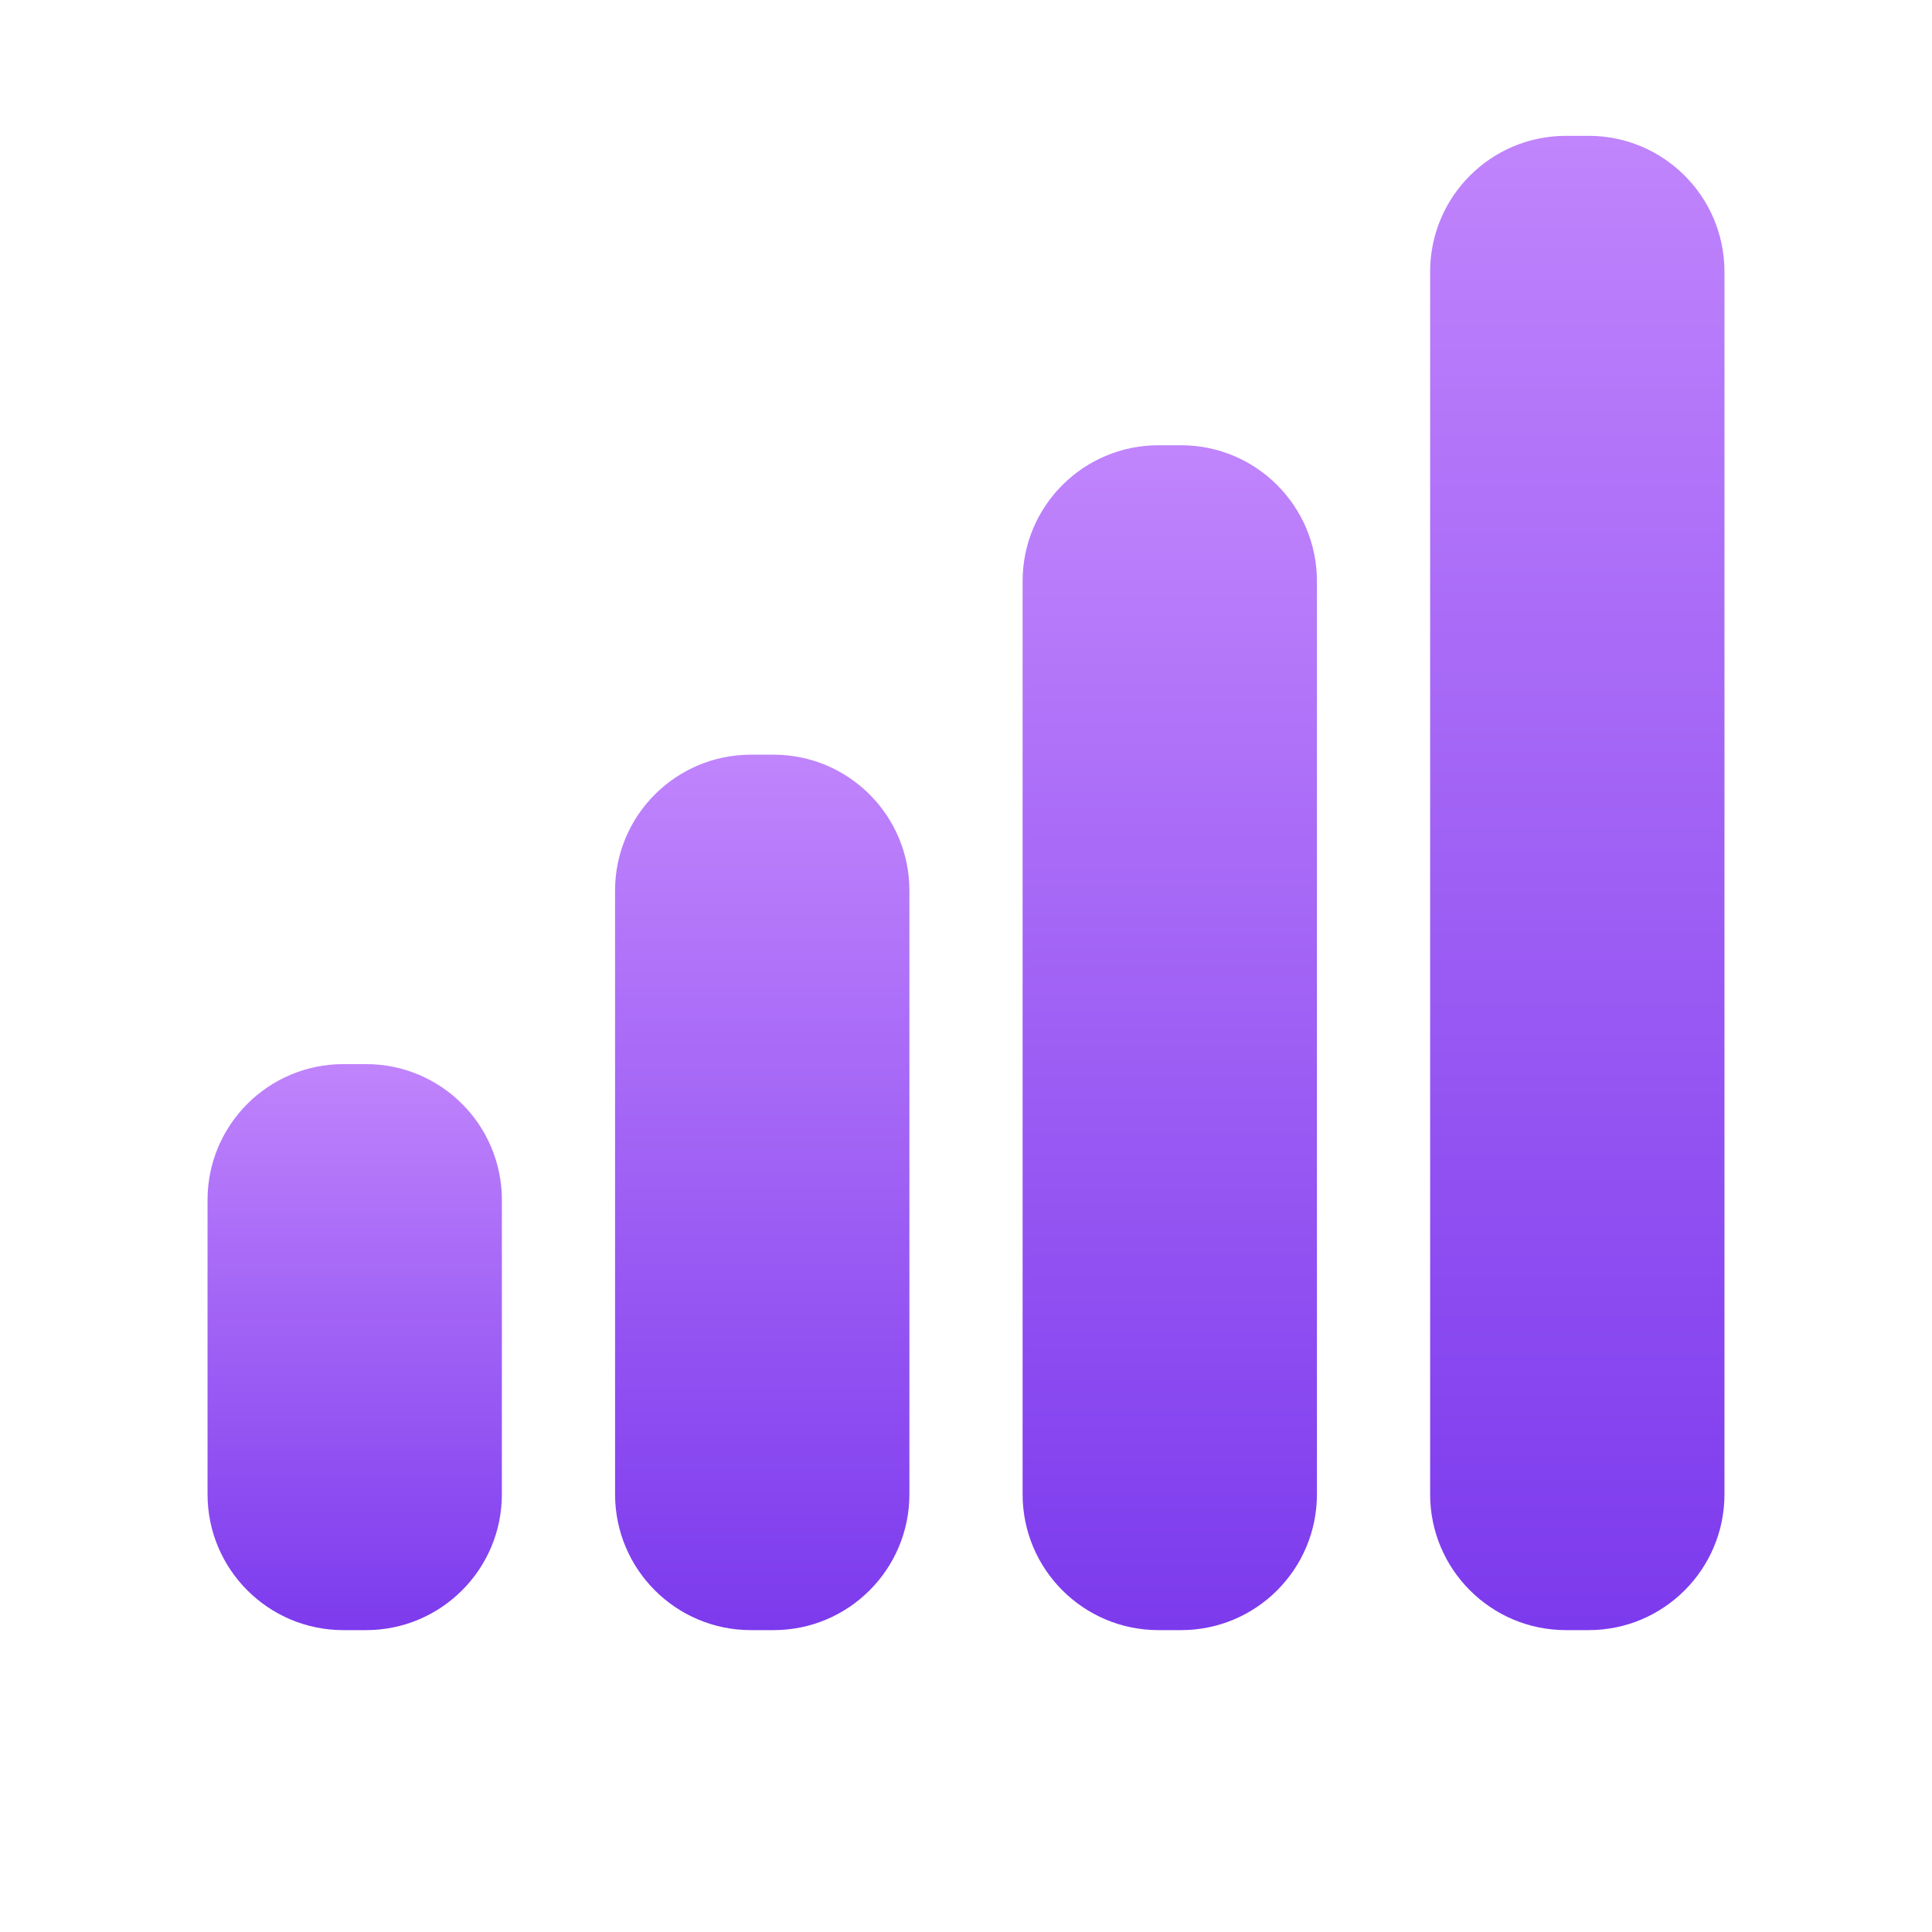
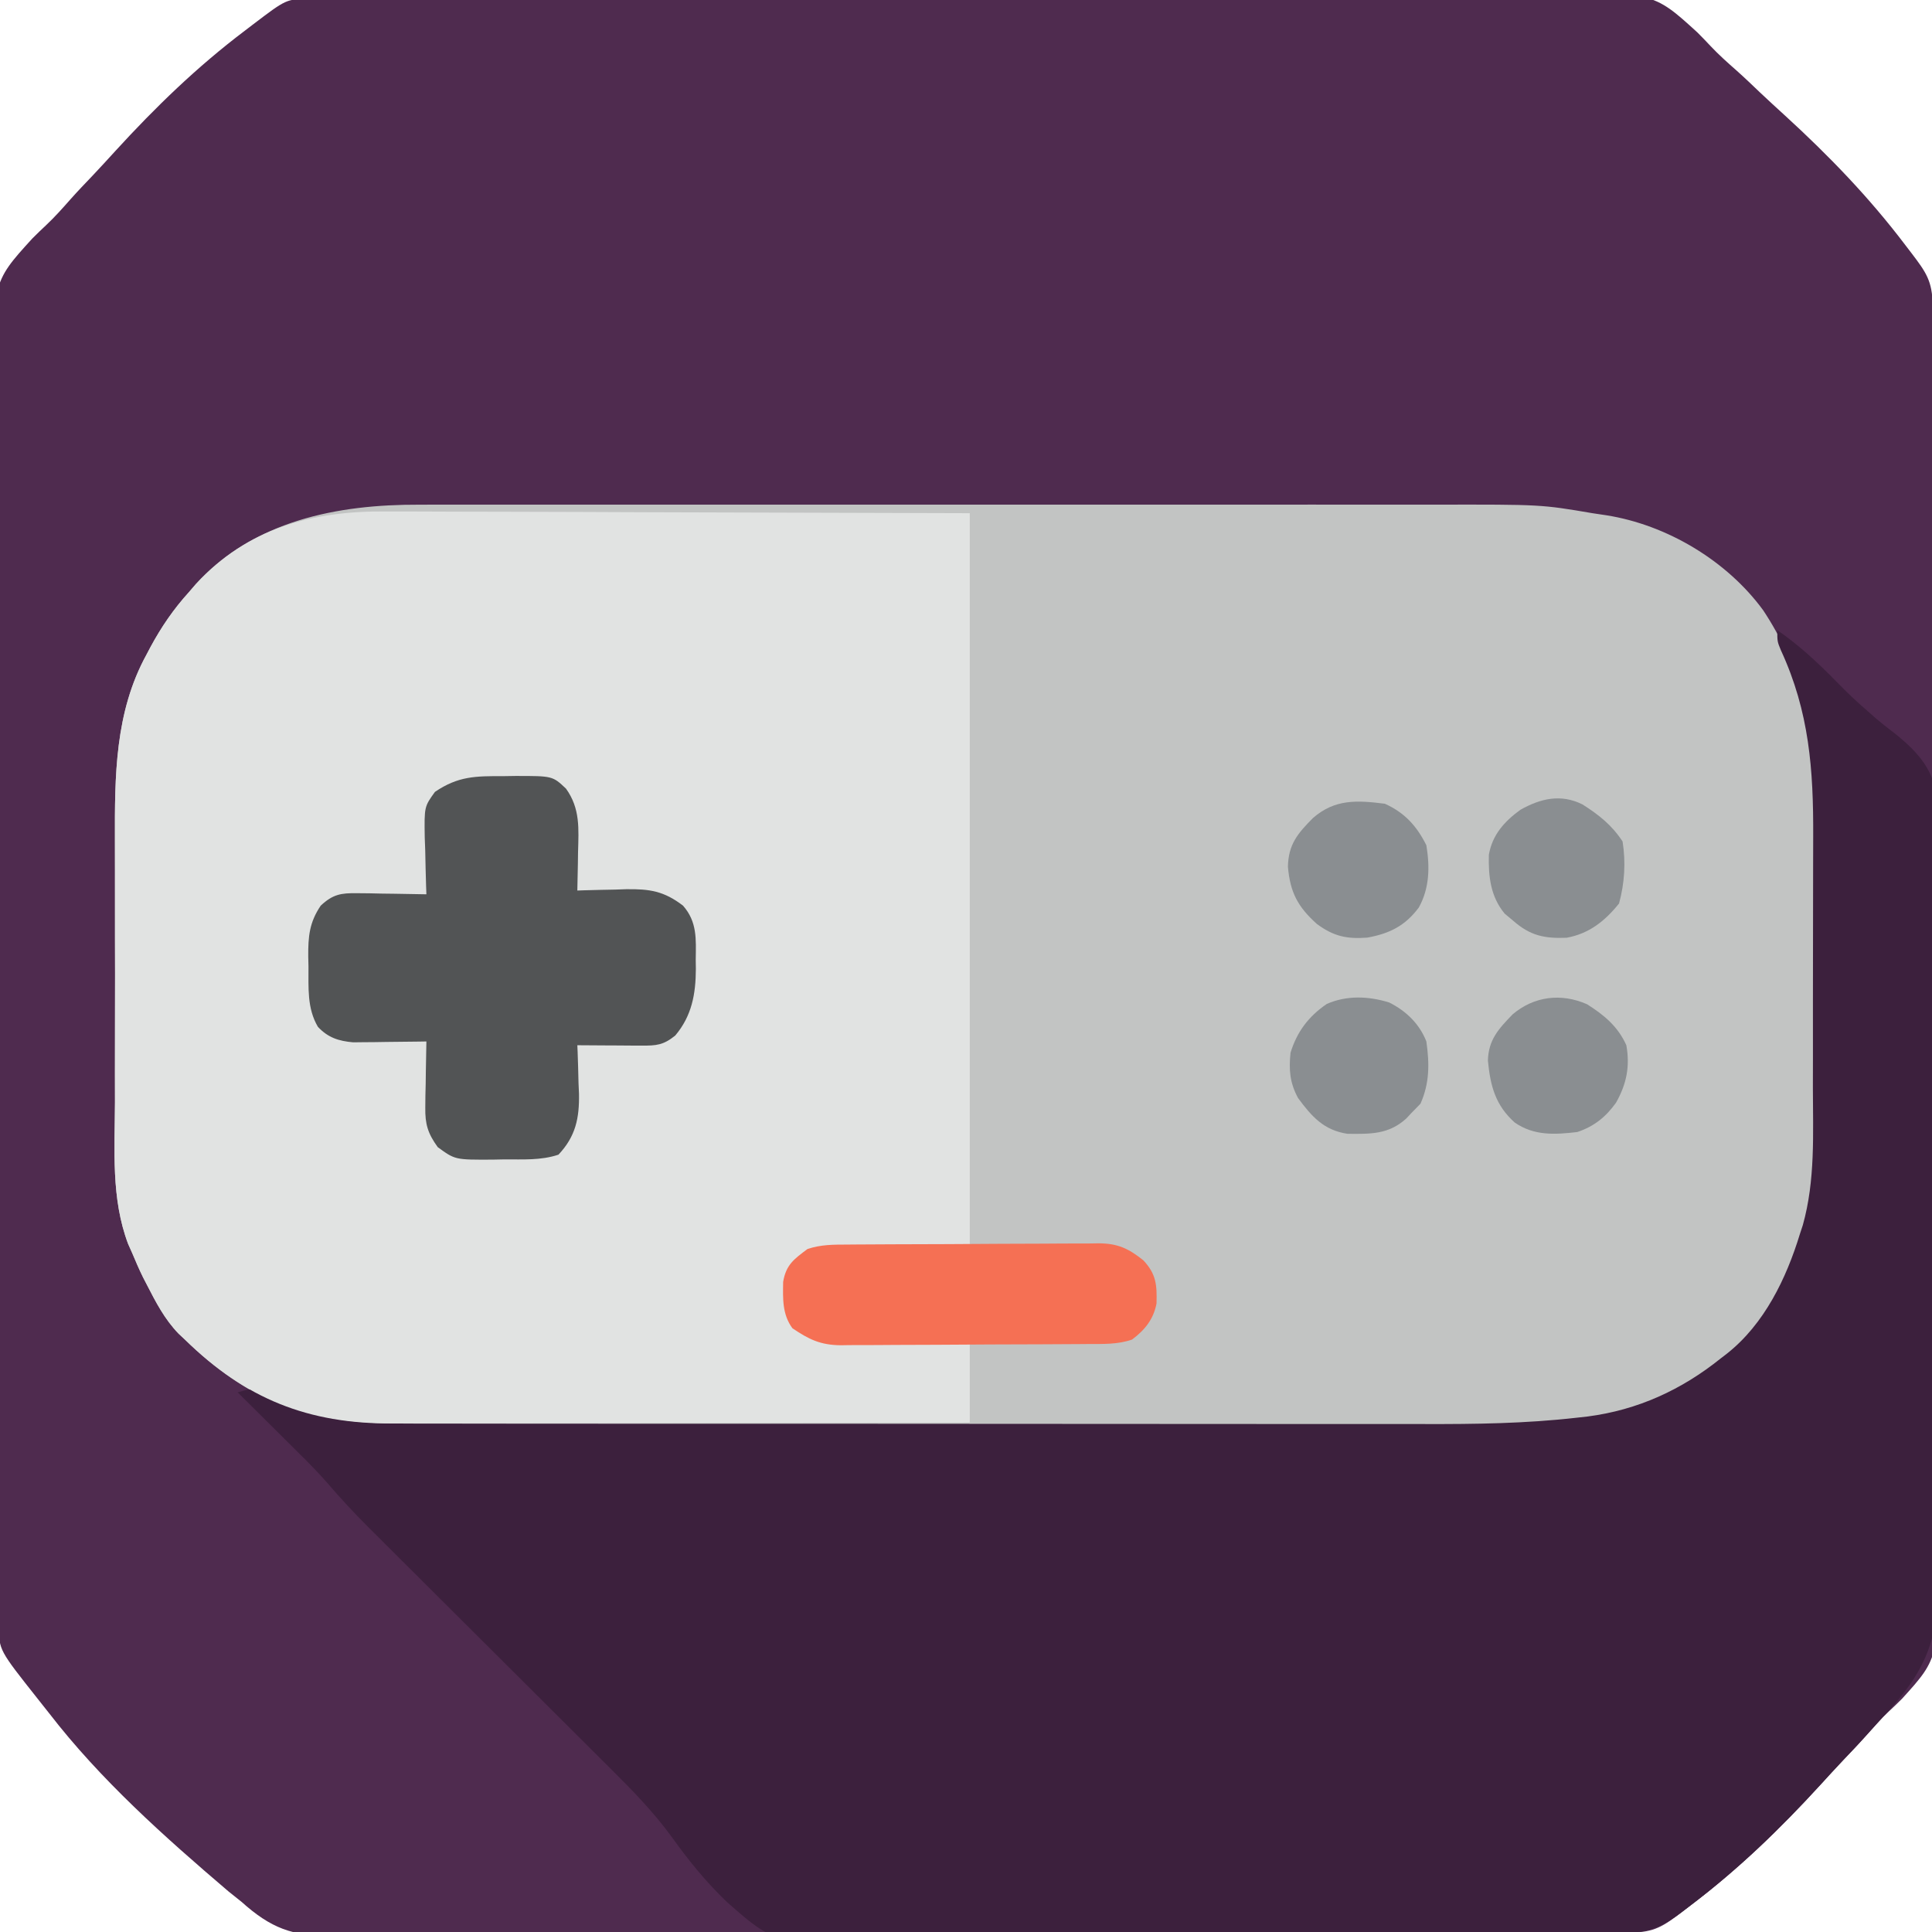
- <svg xmlns="http://www.w3.org/2000/svg" viewBox="0 0 512 512">
-   <defs>
-     <linearGradient id="p" x1="0" y1="0" x2="0" y2="1">
-       <stop offset="0" stop-color="#C084FC" />
-       <stop offset="1" stop-color="#7C3AED" />
-     </linearGradient>
-   </defs>
-   <rect x="55" y="282" width="78" height="150" rx="36" fill="url(#p)" />
-   <rect x="163" y="200" width="78" height="232" rx="36" fill="url(#p)" />
-   <rect x="271" y="118" width="78" height="314" rx="36" fill="url(#p)" />
-   <rect x="379" y="36" width="78" height="396" rx="36" fill="url(#p)" />
+ <svg xmlns="http://www.w3.org/2000/svg" version="1.1" width="512" height="512">
+   <path d="M0 0 C1.252 -0.013 2.505 -0.025 3.795 -0.038 C5.193 -0.042 6.59 -0.046 7.988 -0.05 C9.467 -0.06 10.945 -0.072 12.424 -0.085 C16.499 -0.116 20.573 -0.135 24.648 -0.152 C28.14 -0.168 31.633 -0.192 35.125 -0.215 C47.641 -0.299 60.156 -0.353 72.672 -0.402 C73.66 -0.406 74.649 -0.41 75.667 -0.414 C95.299 -0.493 114.931 -0.56 134.563 -0.604 C138.881 -0.614 143.199 -0.624 147.517 -0.635 C149.126 -0.639 149.126 -0.639 150.769 -0.642 C168.129 -0.685 185.489 -0.783 202.849 -0.903 C220.683 -1.026 238.516 -1.095 256.351 -1.113 C266.36 -1.125 276.368 -1.16 286.376 -1.256 C294.906 -1.338 303.435 -1.371 311.966 -1.343 C316.314 -1.33 320.658 -1.339 325.005 -1.411 C356.056 -1.894 356.056 -1.894 367.837 8.849 C369.038 10.046 370.217 11.264 371.372 12.505 C373.559 14.835 375.923 16.926 378.317 19.039 C380.421 20.913 382.449 22.862 384.486 24.809 C386.652 26.862 388.857 28.871 391.061 30.883 C402.696 41.523 413.387 52.584 422.918 65.16 C423.788 66.297 423.788 66.297 424.676 67.457 C428.431 72.388 430.164 74.816 430.203 81.153 C430.213 82.411 430.223 83.669 430.233 84.965 C430.239 86.374 430.245 87.783 430.251 89.192 C430.261 90.679 430.271 92.166 430.281 93.653 C430.309 97.754 430.33 101.856 430.35 105.957 C430.368 109.472 430.389 112.986 430.41 116.501 C430.612 149.852 430.715 183.205 430.799 216.557 C430.81 220.902 430.821 225.247 430.833 229.593 C430.836 230.673 430.839 231.753 430.841 232.865 C430.889 250.336 430.985 267.807 431.1 285.277 C431.218 303.221 431.286 321.164 431.307 339.108 C431.32 349.18 431.356 359.251 431.448 369.323 C431.527 377.907 431.561 386.49 431.538 395.074 C431.528 399.45 431.538 403.823 431.606 408.198 C432.068 439.476 432.068 439.476 422.125 450.445 C421.014 451.557 419.882 452.648 418.727 453.714 C416.448 455.84 414.418 458.154 412.358 460.489 C410.467 462.612 408.5 464.658 406.536 466.711 C404.476 468.883 402.461 471.095 400.443 473.305 C389.804 484.94 378.744 495.629 366.168 505.16 C365.41 505.74 364.652 506.32 363.871 506.918 C358.93 510.681 356.511 512.408 350.159 512.431 C348.897 512.438 347.635 512.444 346.336 512.452 C344.922 512.454 343.509 512.457 342.096 512.459 C340.605 512.465 339.114 512.472 337.622 512.479 C333.509 512.497 329.396 512.508 325.283 512.519 C321.759 512.528 318.235 512.541 314.711 512.555 C302.083 512.602 289.456 512.635 276.828 512.664 C275.832 512.666 274.835 512.669 273.809 512.671 C254.026 512.717 234.244 512.755 214.461 512.782 C210.109 512.788 205.758 512.794 201.406 512.8 C200.325 512.802 199.243 512.803 198.129 512.805 C180.615 512.83 163.102 512.887 145.588 512.957 C127.611 513.027 109.633 513.067 91.656 513.079 C81.561 513.086 71.466 513.106 61.371 513.162 C52.772 513.209 44.173 513.228 35.573 513.213 C31.187 513.206 26.801 513.211 22.415 513.252 C18.394 513.29 14.375 513.289 10.354 513.26 C8.905 513.256 7.455 513.265 6.005 513.29 C-4.424 513.456 -10.206 511.239 -17.957 504.285 C-19.108 503.36 -20.261 502.438 -21.418 501.52 C-38.377 487.061 -55.308 471.974 -68.957 454.285 C-69.927 453.057 -70.898 451.831 -71.871 450.606 C-82.203 437.561 -82.203 437.561 -82.242 431.328 C-82.255 430.076 -82.267 428.824 -82.28 427.533 C-82.284 426.136 -82.288 424.738 -82.291 423.341 C-82.302 421.862 -82.314 420.383 -82.327 418.904 C-82.358 414.83 -82.377 410.755 -82.394 406.681 C-82.41 403.188 -82.433 399.696 -82.457 396.203 C-82.541 383.688 -82.595 371.172 -82.644 358.656 C-82.648 357.668 -82.652 356.68 -82.656 355.662 C-82.735 336.03 -82.802 316.398 -82.846 296.766 C-82.856 292.448 -82.866 288.13 -82.877 283.812 C-82.879 282.739 -82.882 281.665 -82.884 280.56 C-82.927 263.199 -83.025 245.84 -83.145 228.48 C-83.268 210.646 -83.337 192.812 -83.355 174.978 C-83.367 164.969 -83.402 154.961 -83.498 144.952 C-83.58 136.422 -83.613 127.893 -83.585 119.362 C-83.572 115.015 -83.581 110.67 -83.653 106.323 C-84.136 75.272 -84.136 75.272 -73.393 63.492 C-72.196 62.291 -70.978 61.111 -69.737 59.957 C-67.407 57.769 -65.316 55.406 -63.202 53.012 C-61.329 50.908 -59.38 48.879 -57.433 46.843 C-55.38 44.677 -53.371 42.471 -51.359 40.267 C-40.739 28.654 -29.706 17.974 -17.144 8.473 C-16.02 7.615 -16.02 7.615 -14.873 6.74 C-6.06 0.038 -6.06 0.038 0 0 Z " fill="#4F2B4F" transform="translate(81.95673,-0.285202)" />
+   <path d="M0 0 C1.258 -0.003 2.515 -0.006 3.811 -0.009 C7.262 -0.018 10.714 -0.014 14.165 -0.007 C17.903 -0.003 21.64 -0.01 25.378 -0.015 C32.686 -0.024 39.993 -0.022 47.301 -0.017 C53.245 -0.012 59.189 -0.011 65.134 -0.014 C65.982 -0.014 66.831 -0.014 67.705 -0.015 C69.429 -0.015 71.153 -0.016 72.877 -0.017 C89.018 -0.022 105.16 -0.016 121.301 -0.005 C135.123 0.004 148.945 0.002 162.767 -0.007 C178.849 -0.018 194.931 -0.022 211.013 -0.016 C212.731 -0.015 214.449 -0.014 216.168 -0.014 C217.013 -0.013 217.858 -0.013 218.729 -0.013 C224.658 -0.011 230.588 -0.014 236.517 -0.019 C243.754 -0.024 250.992 -0.023 258.229 -0.012 C261.915 -0.007 265.601 -0.005 269.288 -0.011 C297.268 -0.058 297.268 -0.058 310.851 2.254 C312.061 2.435 313.27 2.615 314.516 2.802 C330.542 5.323 346.488 14.816 356.113 27.98 C360.902 35.174 364.386 42.982 366.851 51.254 C367.117 52.142 367.382 53.03 367.656 53.945 C370.764 66.178 370.325 78.569 370.32 91.109 C370.327 93.622 370.335 96.135 370.343 98.648 C370.357 103.899 370.358 109.149 370.352 114.4 C370.347 119.752 370.361 125.104 370.393 130.456 C370.433 136.97 370.447 143.482 370.443 149.996 C370.444 152.456 370.454 154.916 370.472 157.375 C370.635 182.513 366.98 205.387 348.851 224.254 C337.609 234.99 322.03 241.158 306.783 242.918 C305.697 243.045 304.61 243.171 303.491 243.301 C290.383 244.689 277.266 244.675 264.101 244.631 C260.366 244.622 256.63 244.631 252.895 244.637 C245.618 244.647 238.342 244.64 231.065 244.628 C222.569 244.614 214.073 244.616 205.577 244.618 C190.414 244.621 175.251 244.61 160.088 244.59 C145.409 244.571 130.73 244.564 116.051 244.57 C100.007 244.576 83.964 244.576 67.92 244.564 C66.208 244.563 64.496 244.562 62.783 244.561 C61.941 244.56 61.099 244.559 60.232 244.559 C54.322 244.555 48.412 244.555 42.502 244.557 C35.301 244.559 28.1 244.554 20.899 244.54 C17.231 244.532 13.564 244.528 9.896 244.533 C5.911 244.538 1.925 244.527 -2.061 244.515 C-3.204 244.518 -4.348 244.522 -5.526 244.526 C-28.278 244.404 -45.889 237.168 -62.149 221.254 C-62.702 220.737 -63.255 220.22 -63.824 219.688 C-67.527 215.865 -69.865 211.325 -72.274 206.629 C-72.599 206.002 -72.924 205.376 -73.258 204.73 C-74.306 202.601 -75.227 200.441 -76.149 198.254 C-76.493 197.482 -76.838 196.71 -77.193 195.915 C-81.741 183.872 -80.726 171.007 -80.68 158.332 C-80.682 155.701 -80.686 153.07 -80.691 150.439 C-80.699 144.938 -80.689 139.438 -80.67 133.938 C-80.648 127.625 -80.655 121.313 -80.677 115 C-80.698 108.874 -80.695 102.748 -80.684 96.623 C-80.681 94.041 -80.684 91.459 -80.694 88.878 C-80.742 71.939 -80.715 55.03 -72.336 39.754 C-71.99 39.096 -71.644 38.438 -71.287 37.76 C-68.429 32.466 -65.196 27.718 -61.149 23.254 C-60.186 22.136 -60.186 22.136 -59.203 20.996 C-43.821 4.252 -21.856 -0.085 0 0 Z " fill="#C2C4C3" transform="translate(111.1485,133.746)" />
+   <path d="M0 0 C5.804 4.018 10.656 8.527 15.577 13.546 C18.279 16.296 20.991 18.946 23.938 21.438 C24.509 21.948 25.08 22.459 25.669 22.985 C27.449 24.524 29.302 25.981 31.181 27.397 C37.563 32.555 41.608 37.151 42.505 45.51 C42.769 50.545 42.748 55.555 42.682 60.595 C42.7 62.865 42.723 65.135 42.751 67.404 C42.81 73.54 42.788 79.672 42.746 85.808 C42.713 92.25 42.744 98.692 42.764 105.134 C42.789 116.647 42.749 128.158 42.683 139.671 C42.625 150.076 42.635 160.479 42.695 170.883 C42.765 183.004 42.79 195.123 42.752 207.245 C42.732 213.647 42.729 220.047 42.772 226.449 C42.81 232.475 42.783 238.498 42.708 244.523 C42.691 246.722 42.696 248.921 42.725 251.12 C42.919 267.386 39.183 276.246 28 288 C26.906 289.212 25.816 290.428 24.731 291.647 C22.368 294.29 19.943 296.865 17.493 299.426 C15.433 301.598 13.418 303.81 11.4 306.02 C0.761 317.655 -10.3 328.344 -22.875 337.875 C-23.633 338.455 -24.391 339.035 -25.172 339.633 C-31.096 344.144 -34.397 345.171 -41.936 345.309 C-43.342 345.34 -43.342 345.34 -44.777 345.371 C-47.939 345.439 -51.101 345.499 -54.263 345.558 C-56.523 345.603 -58.784 345.649 -61.044 345.695 C-81.084 346.086 -101.126 346.327 -121.168 346.514 C-124.642 346.546 -128.115 346.579 -131.588 346.614 C-132.28 346.62 -132.971 346.627 -133.683 346.634 C-144.821 346.746 -155.955 346.96 -167.09 347.214 C-178.558 347.474 -190.023 347.621 -201.493 347.675 C-207.921 347.709 -214.34 347.789 -220.765 347.991 C-264.466 349.309 -264.466 349.309 -278.364 337.048 C-283.727 331.915 -288.375 326.235 -292.695 320.21 C-297.706 313.23 -303.667 307.189 -309.752 301.15 C-310.493 300.411 -311.234 299.672 -311.997 298.91 C-313.592 297.318 -315.189 295.728 -316.786 294.139 C-319.32 291.618 -321.85 289.094 -324.38 286.569 C-329.751 281.21 -335.125 275.855 -340.5 270.5 C-346.733 264.291 -352.964 258.08 -359.19 251.866 C-361.674 249.389 -364.16 246.915 -366.647 244.441 C-368.181 242.911 -369.714 241.38 -371.248 239.85 C-372.274 238.832 -372.274 238.832 -373.32 237.793 C-377.201 233.913 -380.893 229.925 -384.466 225.76 C-386.704 223.192 -389.08 220.808 -391.496 218.406 C-392.214 217.691 -392.214 217.691 -392.946 216.961 C-394.441 215.471 -395.939 213.986 -397.438 212.5 C-398.466 211.477 -399.494 210.453 -400.521 209.43 C-403.012 206.95 -405.505 204.474 -408 202 C-404.296 200.884 -404.296 200.884 -401.633 201.926 C-400.391 202.612 -400.391 202.612 -399.125 203.312 C-387.526 209.658 -374.895 210.304 -361.912 210.261 C-360.661 210.265 -359.41 210.268 -358.121 210.272 C-354.686 210.282 -351.252 210.28 -347.818 210.276 C-344.099 210.274 -340.38 210.283 -336.66 210.29 C-329.386 210.303 -322.111 210.305 -314.837 210.302 C-308.914 210.301 -302.991 210.302 -297.068 210.307 C-295.799 210.307 -295.799 210.307 -294.505 210.308 C-292.786 210.31 -291.067 210.311 -289.348 210.312 C-273.249 210.323 -257.151 210.321 -241.052 210.315 C-226.377 210.309 -211.703 210.321 -197.029 210.34 C-181.915 210.359 -166.8 210.367 -151.686 210.364 C-143.219 210.362 -134.753 210.364 -126.286 210.378 C-119.072 210.39 -111.858 210.392 -104.644 210.38 C-100.975 210.374 -97.306 210.372 -93.637 210.385 C-80.107 210.426 -66.686 210.252 -53.229 208.715 C-51.75 208.551 -51.75 208.551 -50.242 208.383 C-36.978 206.658 -25.368 201.324 -15 193 C-14.447 192.575 -13.894 192.149 -13.324 191.711 C-3.446 183.906 2.39 171.823 6 160 C6.253 159.229 6.506 158.459 6.767 157.664 C10.109 145.741 9.453 133.449 9.434 121.172 C9.438 118.653 9.443 116.134 9.449 113.615 C9.458 108.35 9.456 103.085 9.446 97.82 C9.436 92.447 9.443 87.074 9.467 81.702 C9.495 75.17 9.503 68.639 9.496 62.108 C9.496 59.638 9.502 57.168 9.515 54.698 C9.592 36.999 8.494 21.628 0.953 5.32 C0 3 0 3 0 0 Z " fill="#3C203D" transform="translate(471,167)" />
+   <path d="M0 0 C1.724 0.001 3.447 0.001 5.171 -0.001 C9.753 -0.002 14.335 0.021 18.918 0.049 C23.23 0.072 27.542 0.073 31.855 0.076 C44.436 0.097 57.017 0.152 69.599 0.204 C97.731 0.287 125.864 0.369 154.849 0.454 C154.849 64.474 154.849 128.494 154.849 194.454 C141.649 194.784 128.449 195.114 114.849 195.454 C110.282 197.954 110.282 197.954 106.849 201.454 C106.448 204.093 106.448 204.093 106.599 206.954 C106.622 208.393 106.622 208.393 106.646 209.86 C106.753 212.568 106.753 212.568 107.849 215.454 C113.336 219.422 117.621 220.054 124.282 220.063 C125.16 220.08 126.038 220.097 126.943 220.114 C129.724 220.162 132.505 220.183 135.286 220.204 C137.181 220.232 139.077 220.262 140.972 220.294 C145.598 220.371 150.222 220.412 154.849 220.454 C154.849 227.384 154.849 234.314 154.849 241.454 C133.23 241.5 111.611 241.536 89.993 241.558 C79.954 241.568 69.916 241.582 59.878 241.605 C51.126 241.625 42.375 241.638 33.624 241.642 C28.992 241.645 24.36 241.651 19.728 241.666 C15.364 241.679 11 241.683 6.636 241.68 C5.038 241.681 3.441 241.685 1.843 241.693 C-20.532 241.795 -37.07 235.194 -53.151 219.454 C-53.704 218.937 -54.257 218.42 -54.827 217.888 C-58.53 214.065 -60.868 209.525 -63.276 204.829 C-63.601 204.203 -63.926 203.576 -64.261 202.93 C-65.309 200.801 -66.23 198.641 -67.151 196.454 C-67.496 195.682 -67.841 194.91 -68.196 194.115 C-72.744 182.072 -71.729 169.207 -71.683 156.532 C-71.685 153.901 -71.689 151.27 -71.694 148.639 C-71.701 143.138 -71.692 137.638 -71.673 132.138 C-71.651 125.825 -71.658 119.513 -71.68 113.2 C-71.701 107.074 -71.698 100.949 -71.687 94.823 C-71.684 92.241 -71.687 89.659 -71.697 87.078 C-71.745 70.139 -71.718 53.231 -63.339 37.954 C-62.993 37.296 -62.646 36.638 -62.29 35.96 C-59.432 30.666 -56.199 25.918 -52.151 21.454 C-51.188 20.336 -51.188 20.336 -50.206 19.196 C-36.654 4.444 -19.359 -0.182 0 0 Z " fill="#E1E3E2" transform="translate(102.1514,135.5459)" />
+   <path d="M0 0 C1.556 -0.024 1.556 -0.024 3.143 -0.049 C12.996 -0.055 12.996 -0.055 16.562 3.312 C20.361 8.602 19.915 13.95 19.75 20.188 C19.73 21.649 19.73 21.649 19.709 23.141 C19.674 25.532 19.625 27.922 19.562 30.312 C20.162 30.292 20.761 30.271 21.379 30.249 C24.128 30.165 26.876 30.114 29.625 30.062 C30.568 30.029 31.511 29.995 32.482 29.961 C38.758 29.873 42.525 30.46 47.562 34.312 C51.348 38.601 51.014 43.186 50.938 48.625 C50.949 49.442 50.961 50.258 50.973 51.1 C50.941 57.731 49.913 63.535 45.5 68.75 C42.36 71.282 40.526 71.433 36.555 71.41 C35.569 71.407 34.582 71.404 33.566 71.4 C32.534 71.392 31.501 71.384 30.438 71.375 C28.877 71.368 28.877 71.368 27.285 71.361 C24.711 71.35 22.137 71.333 19.562 71.312 C19.602 72.204 19.602 72.204 19.642 73.113 C19.747 75.846 19.811 78.578 19.875 81.312 C19.917 82.247 19.959 83.182 20.002 84.145 C20.115 90.63 19.126 95.466 14.562 100.312 C9.877 101.874 5.158 101.538 0.25 101.562 C-0.783 101.583 -1.816 101.604 -2.881 101.625 C-12.838 101.676 -12.838 101.676 -17.438 98.312 C-20.049 94.691 -20.805 92.234 -20.73 87.793 C-20.721 86.771 -20.711 85.75 -20.701 84.697 C-20.676 83.642 -20.651 82.587 -20.625 81.5 C-20.611 80.426 -20.598 79.351 -20.584 78.244 C-20.549 75.6 -20.499 72.956 -20.438 70.312 C-21.078 70.323 -21.718 70.333 -22.378 70.344 C-25.293 70.386 -28.209 70.412 -31.125 70.438 C-32.132 70.454 -33.14 70.471 -34.178 70.488 C-35.154 70.495 -36.131 70.501 -37.137 70.508 C-38.032 70.518 -38.928 70.529 -39.85 70.54 C-43.706 70.201 -46.527 69.288 -49.188 66.438 C-52.109 61.47 -51.655 56.034 -51.688 50.438 C-51.708 49.552 -51.729 48.666 -51.75 47.754 C-51.781 42.527 -51.468 38.776 -48.438 34.312 C-45.25 31.333 -43.11 30.951 -38.797 31.02 C-37.192 31.034 -37.192 31.034 -35.555 31.049 C-34.444 31.074 -33.332 31.099 -32.188 31.125 C-30.498 31.145 -30.498 31.145 -28.773 31.166 C-25.994 31.201 -23.216 31.251 -20.438 31.312 C-20.464 30.612 -20.49 29.911 -20.517 29.189 C-20.621 26.001 -20.686 22.814 -20.75 19.625 C-20.792 18.522 -20.834 17.419 -20.877 16.283 C-21.001 8.093 -21.001 8.093 -18.168 4.168 C-11.985 -0.034 -7.371 -0.023 0 0 Z " fill="#525455" transform="translate(133.4375,205.6875)" />
+   <path d="M0 0 C0.771 -0.007 1.542 -0.013 2.337 -0.02 C4.889 -0.04 7.441 -0.051 9.993 -0.061 C11.301 -0.067 11.301 -0.067 12.636 -0.074 C17.253 -0.094 21.87 -0.109 26.487 -0.118 C31.252 -0.129 36.017 -0.164 40.781 -0.203 C44.449 -0.229 48.116 -0.238 51.784 -0.241 C53.54 -0.246 55.296 -0.258 57.053 -0.276 C59.513 -0.301 61.973 -0.3 64.434 -0.293 C65.155 -0.306 65.877 -0.319 66.621 -0.332 C71.678 -0.28 74.493 1.044 78.411 4.177 C81.849 7.819 82.036 10.767 81.899 15.63 C81.096 19.821 78.79 22.643 75.411 25.177 C71.64 26.491 67.761 26.339 63.816 26.354 C63.056 26.361 62.296 26.367 61.513 26.374 C59.004 26.394 56.495 26.405 53.985 26.415 C53.126 26.419 52.267 26.423 51.382 26.428 C46.835 26.448 42.288 26.463 37.741 26.472 C33.054 26.483 28.367 26.518 23.68 26.557 C20.067 26.584 16.454 26.592 12.842 26.595 C11.114 26.6 9.387 26.612 7.659 26.63 C5.237 26.655 2.816 26.654 0.394 26.647 C-0.313 26.66 -1.02 26.673 -1.749 26.686 C-7.179 26.629 -10.203 25.145 -14.589 22.177 C-17.311 18.472 -17.112 14.338 -17.046 9.88 C-16.283 5.365 -14.201 3.868 -10.589 1.177 C-7.006 -0.017 -3.73 0.014 0 0 Z " fill="#F57054" transform="translate(224.5891,329.823)" />
+   <path d="M0 0 C5.232 2.356 8.454 5.893 11 11 C11.946 16.716 11.855 22.359 9 27.5 C5.375 32.361 1.249 34.41 -4.645 35.48 C-10.112 35.886 -13.549 35.139 -18 31.875 C-23.072 27.32 -25.101 23.494 -25.688 16.688 C-25.558 10.762 -23.11 7.874 -19.043 3.777 C-13.245 -1.267 -7.405 -0.942 0 0 Z " fill="#8A8E91" transform="translate(367,213)" />
+   <path d="M0 0 C4.493 2.247 8.028 5.667 9.852 10.332 C10.686 16.199 10.723 21.38 8.289 26.832 C7.082 28.07 7.082 28.07 5.852 29.332 C5.4 29.814 4.949 30.296 4.484 30.793 C-0.19 35.003 -4.989 34.858 -11.062 34.801 C-17.32 33.85 -20.487 30.28 -24.148 25.332 C-26.333 21.275 -26.614 17.907 -26.148 13.332 C-24.441 7.754 -21.367 3.692 -16.559 0.402 C-11.288 -1.938 -5.453 -1.695 0 0 Z " fill="#8A8E91" transform="translate(368.1484,265.668)" />
+   <path d="M0 0 C4.554 2.88 8.17 5.873 10.422 10.867 C11.418 16.499 10.481 21.114 7.699 26.074 C5.003 29.859 1.871 32.384 -2.578 33.867 C-8.581 34.57 -14.001 34.892 -19.141 31.367 C-24.279 26.795 -25.633 21.614 -26.266 14.93 C-26.12 9.403 -23.438 6.537 -19.719 2.68 C-14.053 -2.117 -6.869 -3.018 0 0 Z " fill="#8A8E91" transform="translate(420.5781,266.1328)" />
+   <path d="M0 0 C4.333 2.744 7.801 5.485 10.637 9.824 C11.516 15.355 11.17 20.868 9.699 26.262 C5.961 30.906 1.782 34.25 -4.188 35.34 C-10.071 35.565 -13.816 34.817 -18.363 30.824 C-19.106 30.205 -19.848 29.587 -20.613 28.949 C-24.372 24.385 -24.939 19.108 -24.801 13.355 C-23.888 8.072 -20.71 4.534 -16.465 1.441 C-11.074 -1.606 -5.694 -2.833 0 0 Z " fill="#8A8E91" transform="translate(419.3633,213.1758)" />
</svg>
